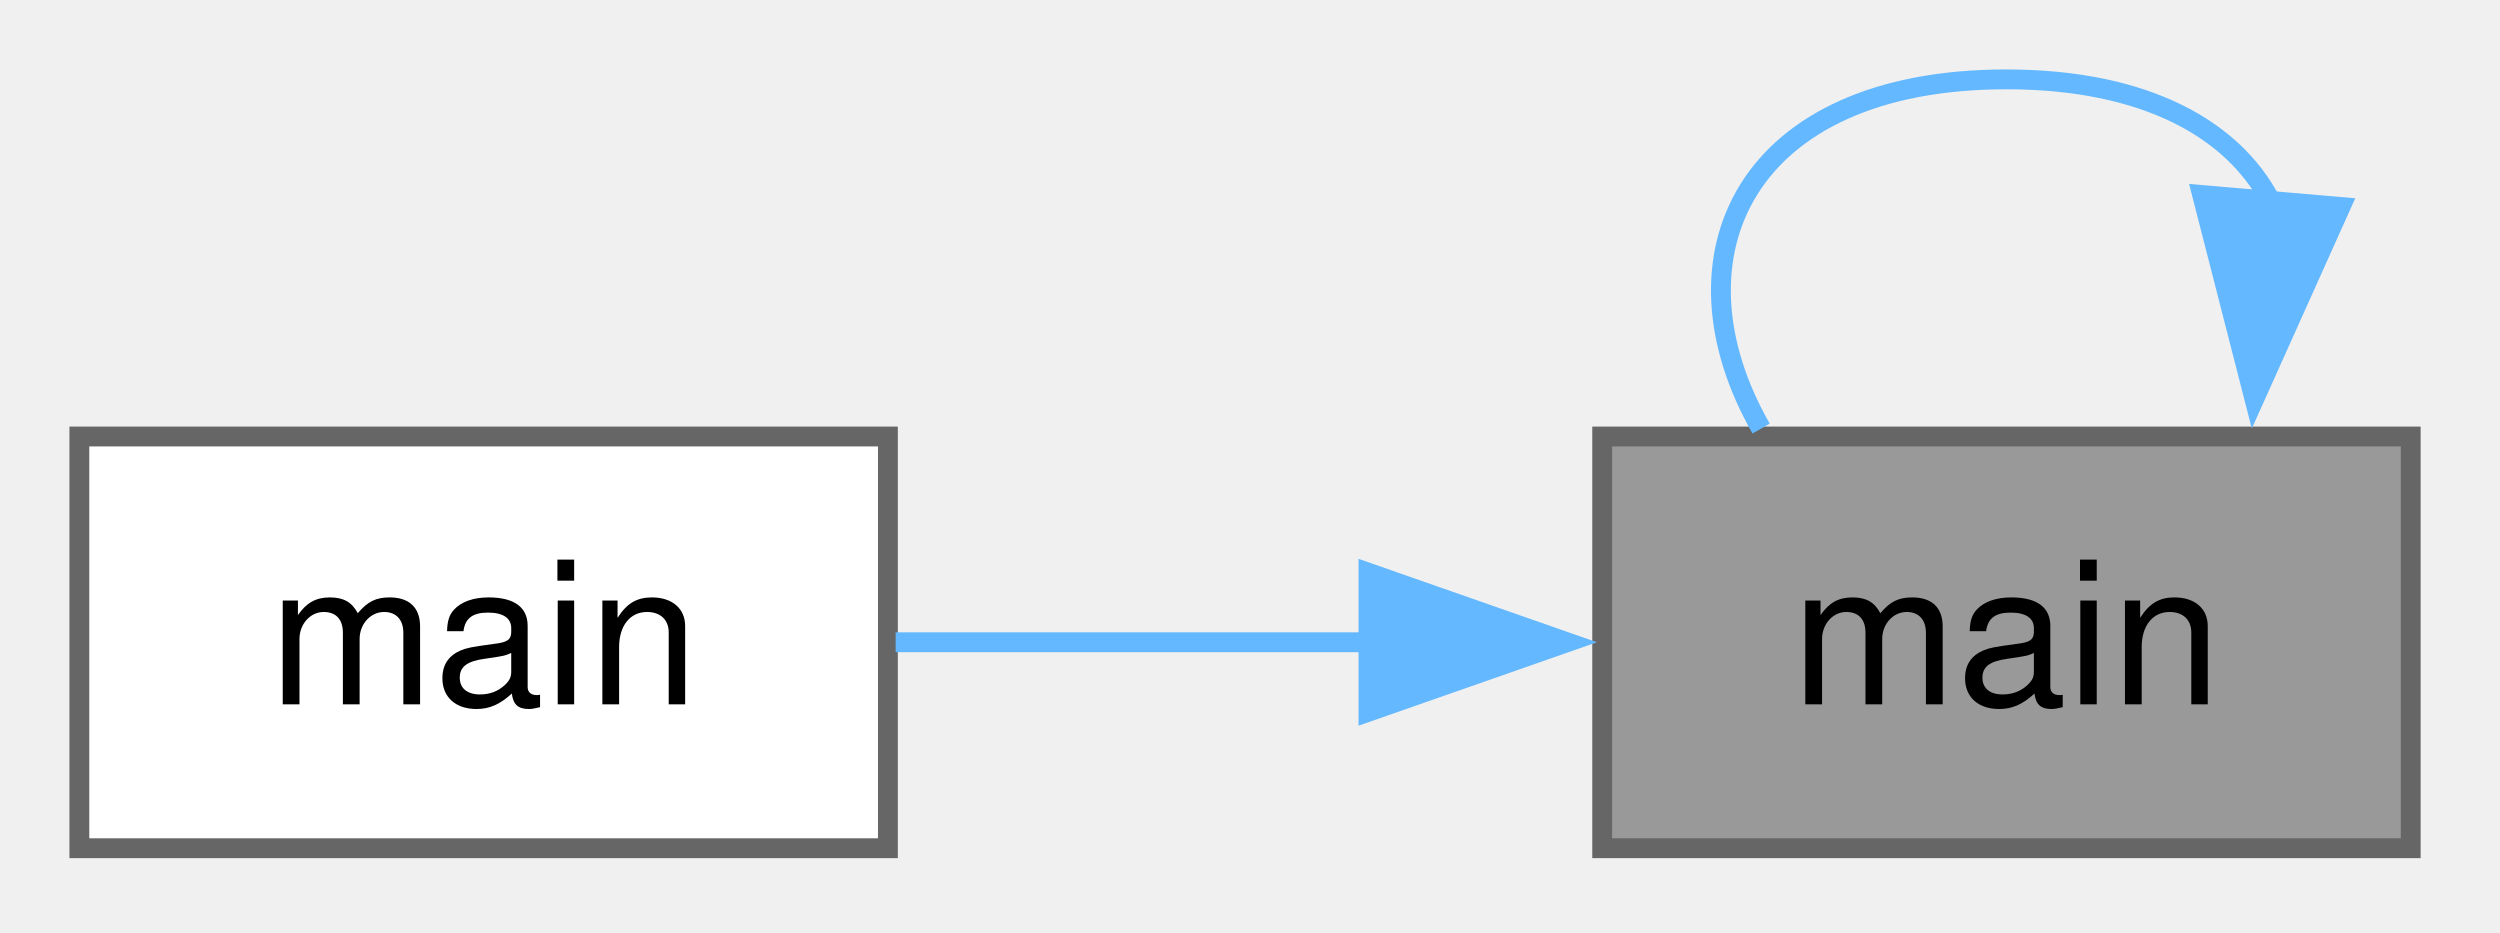
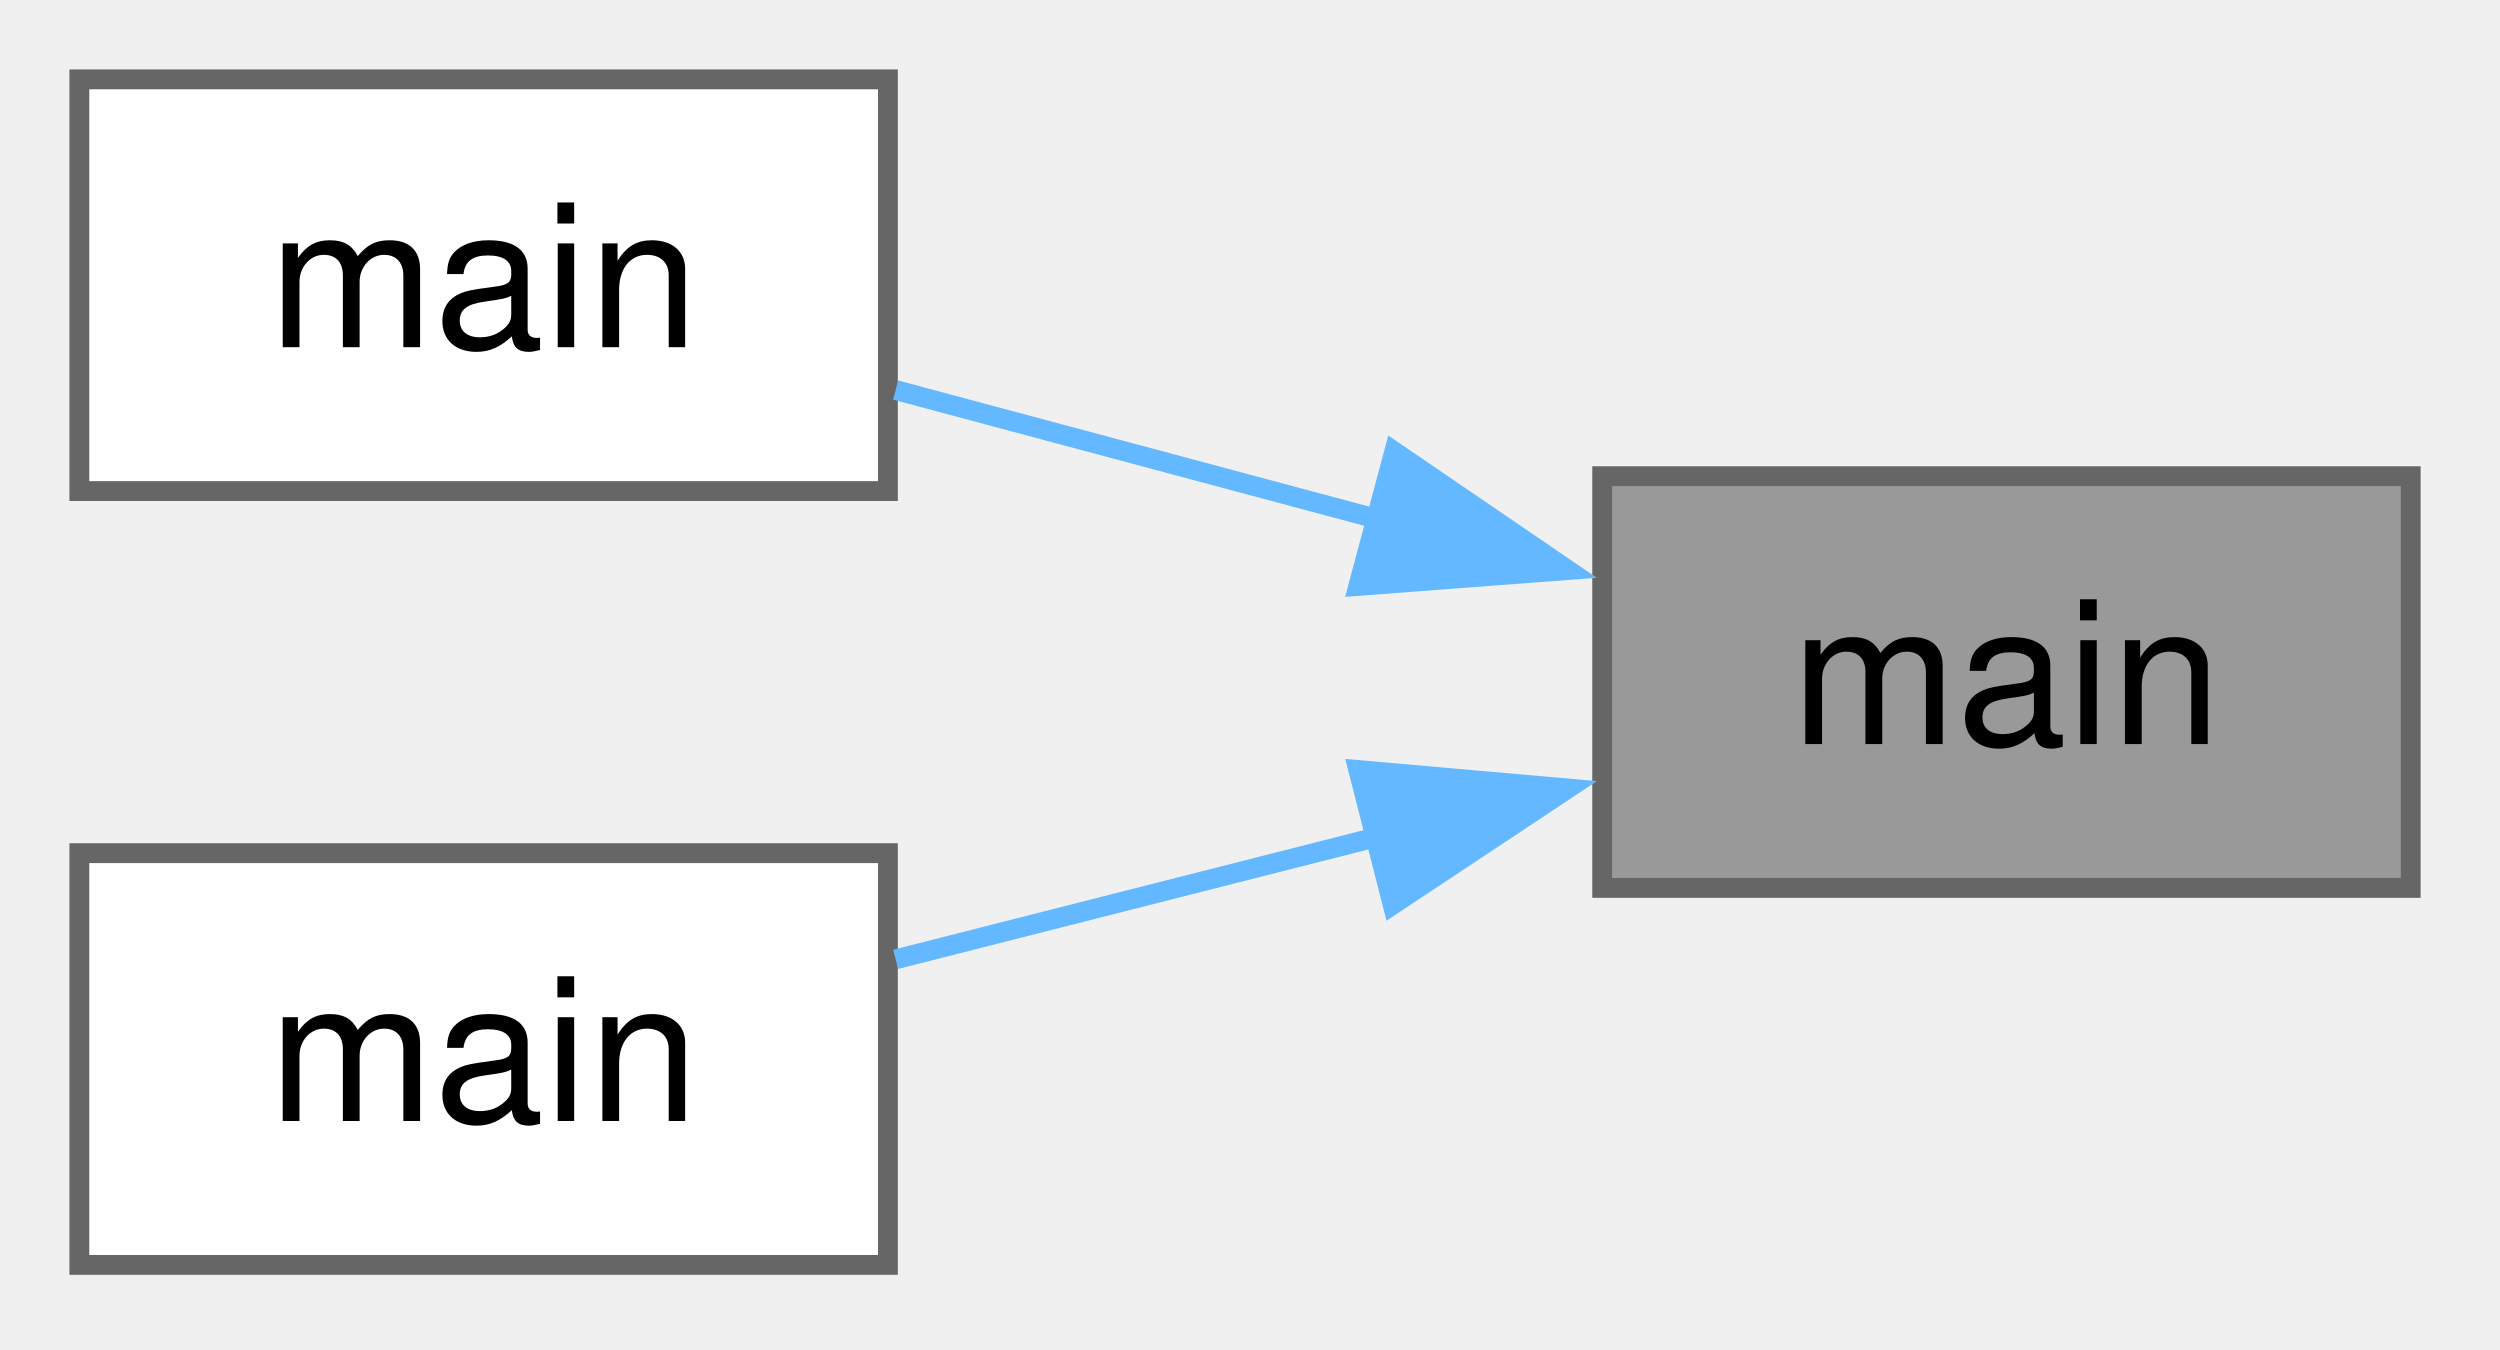
- <svg xmlns="http://www.w3.org/2000/svg" xmlns:xlink="http://www.w3.org/1999/xlink" width="126pt" height="47pt" viewBox="0.00 0.00 126.00 47.00">
-   <g id="page0,1_graph0" class="graph" transform="scale(1 1) rotate(0) translate(4 42.75)">
+ <svg xmlns="http://www.w3.org/2000/svg" xmlns:xlink="http://www.w3.org/1999/xlink" width="126pt" height="68pt" viewBox="0.00 0.00 126.00 68.00">
+   <g id="page0,1_graph0" class="graph" transform="scale(1 1) rotate(0) translate(4 63.75)">
    <g id="Node000001" class="node">
      <g id="a_Node000001">
        <a xlink:title=" ">
-           <polygon fill="#999999" stroke="#666666" points="117.5,-20.75 76.75,-20.75 76.75,0 117.5,0 117.5,-20.75" />
-           <text xml:space="preserve" text-anchor="middle" x="97.12" y="-7.25" font-family="Helvetica,sans-Serif" font-size="10.00">main</text>
-         </a>
-       </g>
-     </g>
-     <g id="edge1_Node000001_Node000001" class="edge">
-       <g id="a_edge1_Node000001_Node000001">
-         <a xlink:title=" ">
-           <path fill="none" stroke="#63b8ff" d="M110.47,-32.56C108.58,-36.23 104.13,-38.75 97.12,-38.75 83.93,-38.75 79.81,-29.81 84.76,-21.15" />
-           <polygon fill="#63b8ff" stroke="#63b8ff" points="113.96,-32.32 109.62,-22.66 106.99,-32.92 113.96,-32.32" />
+           <polygon fill="#999999" stroke="#666666" points="117.5,-39.75 76.75,-39.75 76.75,-19 117.5,-19 117.5,-39.75" />
+           <text xml:space="preserve" text-anchor="middle" x="97.12" y="-26.25" font-family="Helvetica,sans-Serif" font-size="10.00">main</text>
        </a>
      </g>
    </g>
    <g id="Node000002" class="node">
      <g id="a_Node000002">
+         <a xlink:href="mdspan__product_8cpp.xhtml#ae66f6b31b5ad750f1fe042a706a4e3d4" target="_top" xlink:title=" ">
+           <polygon fill="white" stroke="#666666" points="40.75,-59.75 0,-59.75 0,-39 40.75,-39 40.75,-59.75" />
+           <text xml:space="preserve" text-anchor="middle" x="20.38" y="-46.25" font-family="Helvetica,sans-Serif" font-size="10.00">main</text>
+         </a>
+       </g>
+     </g>
+     <g id="edge1_Node000001_Node000002" class="edge">
+       <g id="a_edge1_Node000001_Node000002">
+         <a xlink:title=" ">
+           <path fill="none" stroke="#63b8ff" d="M65.38,-37.6C57.19,-39.79 48.57,-42.1 41.14,-44.09" />
+           <polygon fill="#63b8ff" stroke="#63b8ff" points="66.27,-40.99 75.02,-35.02 64.46,-34.22 66.27,-40.99" />
+         </a>
+       </g>
+     </g>
+     <g id="Node000003" class="node">
+       <g id="a_Node000003">
        <a xlink:href="main_8cpp.xhtml#a8216c1645620cdb2f629cde3ac02ffef" target="_top" xlink:title="Entry point to support the library.">
          <polygon fill="white" stroke="#666666" points="40.75,-20.75 0,-20.75 0,0 40.75,0 40.75,-20.75" />
          <text xml:space="preserve" text-anchor="middle" x="20.38" y="-7.25" font-family="Helvetica,sans-Serif" font-size="10.00">main</text>
        </a>
      </g>
    </g>
-     <g id="edge2_Node000001_Node000002" class="edge">
-       <g id="a_edge2_Node000001_Node000002">
+     <g id="edge2_Node000001_Node000003" class="edge">
+       <g id="a_edge2_Node000001_Node000003">
        <a xlink:title=" ">
-           <path fill="none" stroke="#63b8ff" d="M65.09,-10.38C56.99,-10.38 48.48,-10.38 41.14,-10.38" />
-           <polygon fill="#63b8ff" stroke="#63b8ff" points="64.97,-13.88 74.97,-10.38 64.97,-6.88 64.97,-13.88" />
+           <path fill="none" stroke="#63b8ff" d="M65.38,-21.56C57.19,-19.48 48.57,-17.29 41.14,-15.4" />
+           <polygon fill="#63b8ff" stroke="#63b8ff" points="64.46,-24.94 75.02,-24.01 66.19,-18.15 64.46,-24.94" />
        </a>
      </g>
    </g>
  </g>
</svg>
